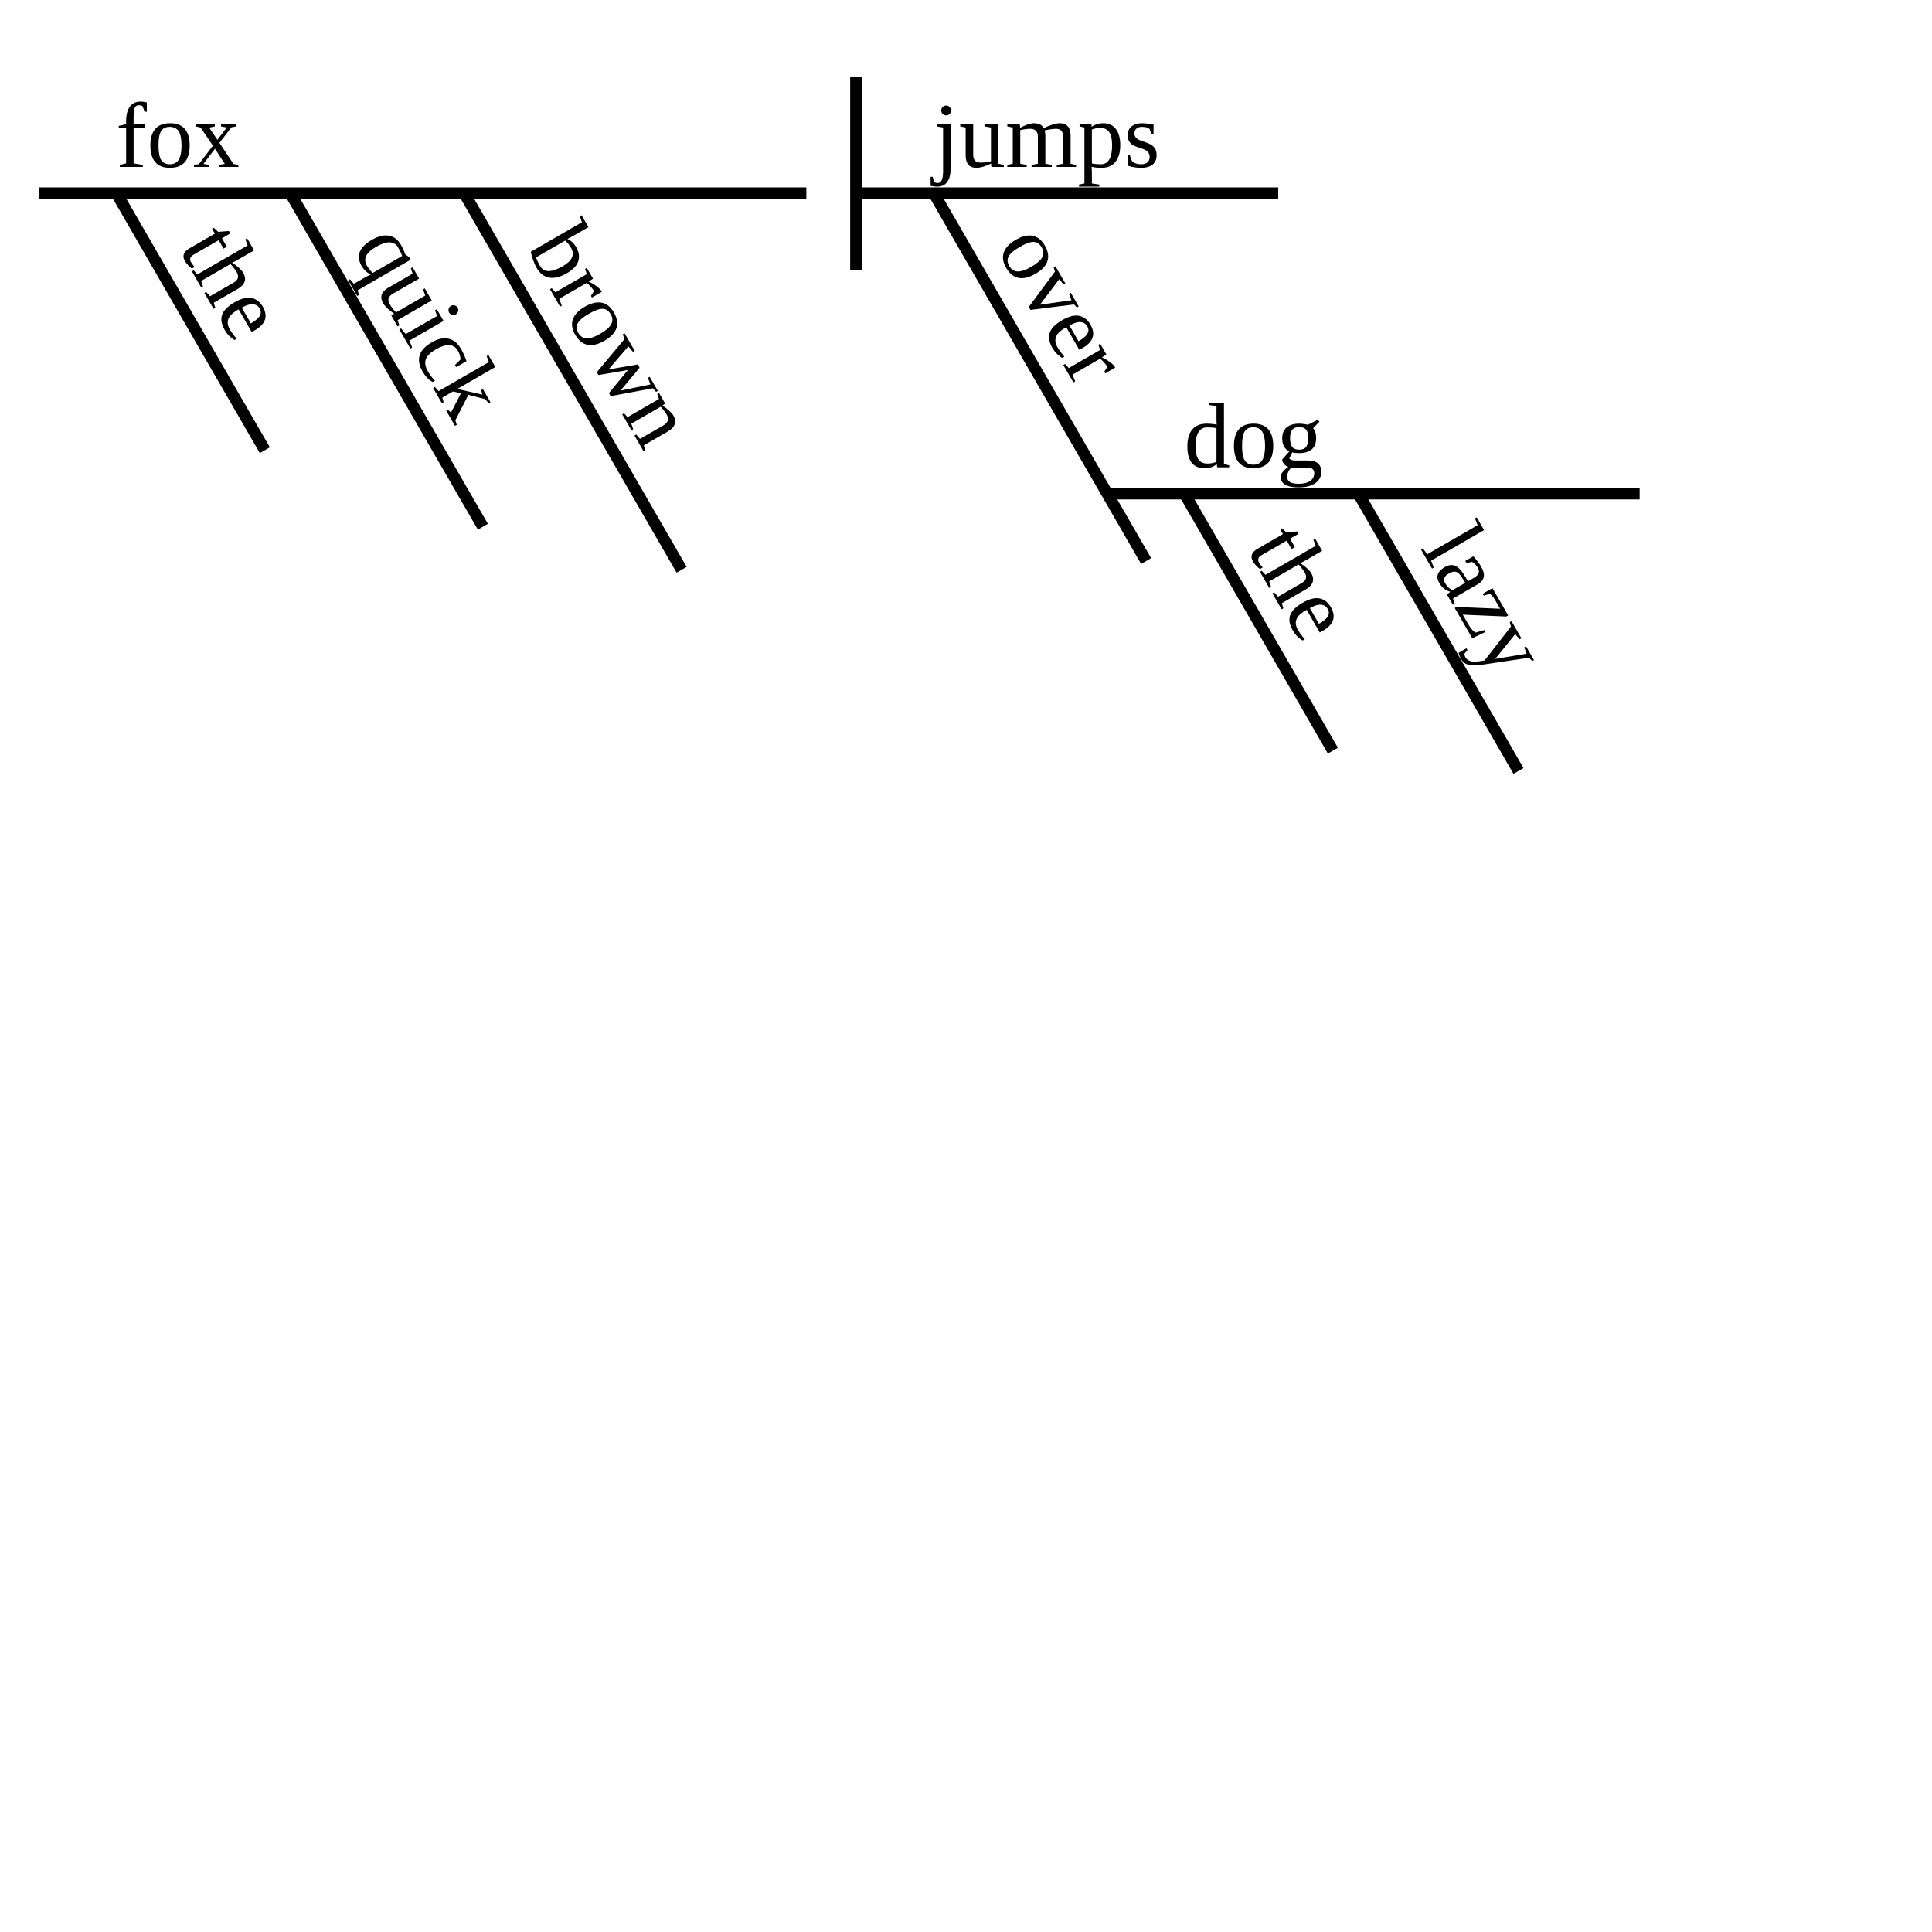
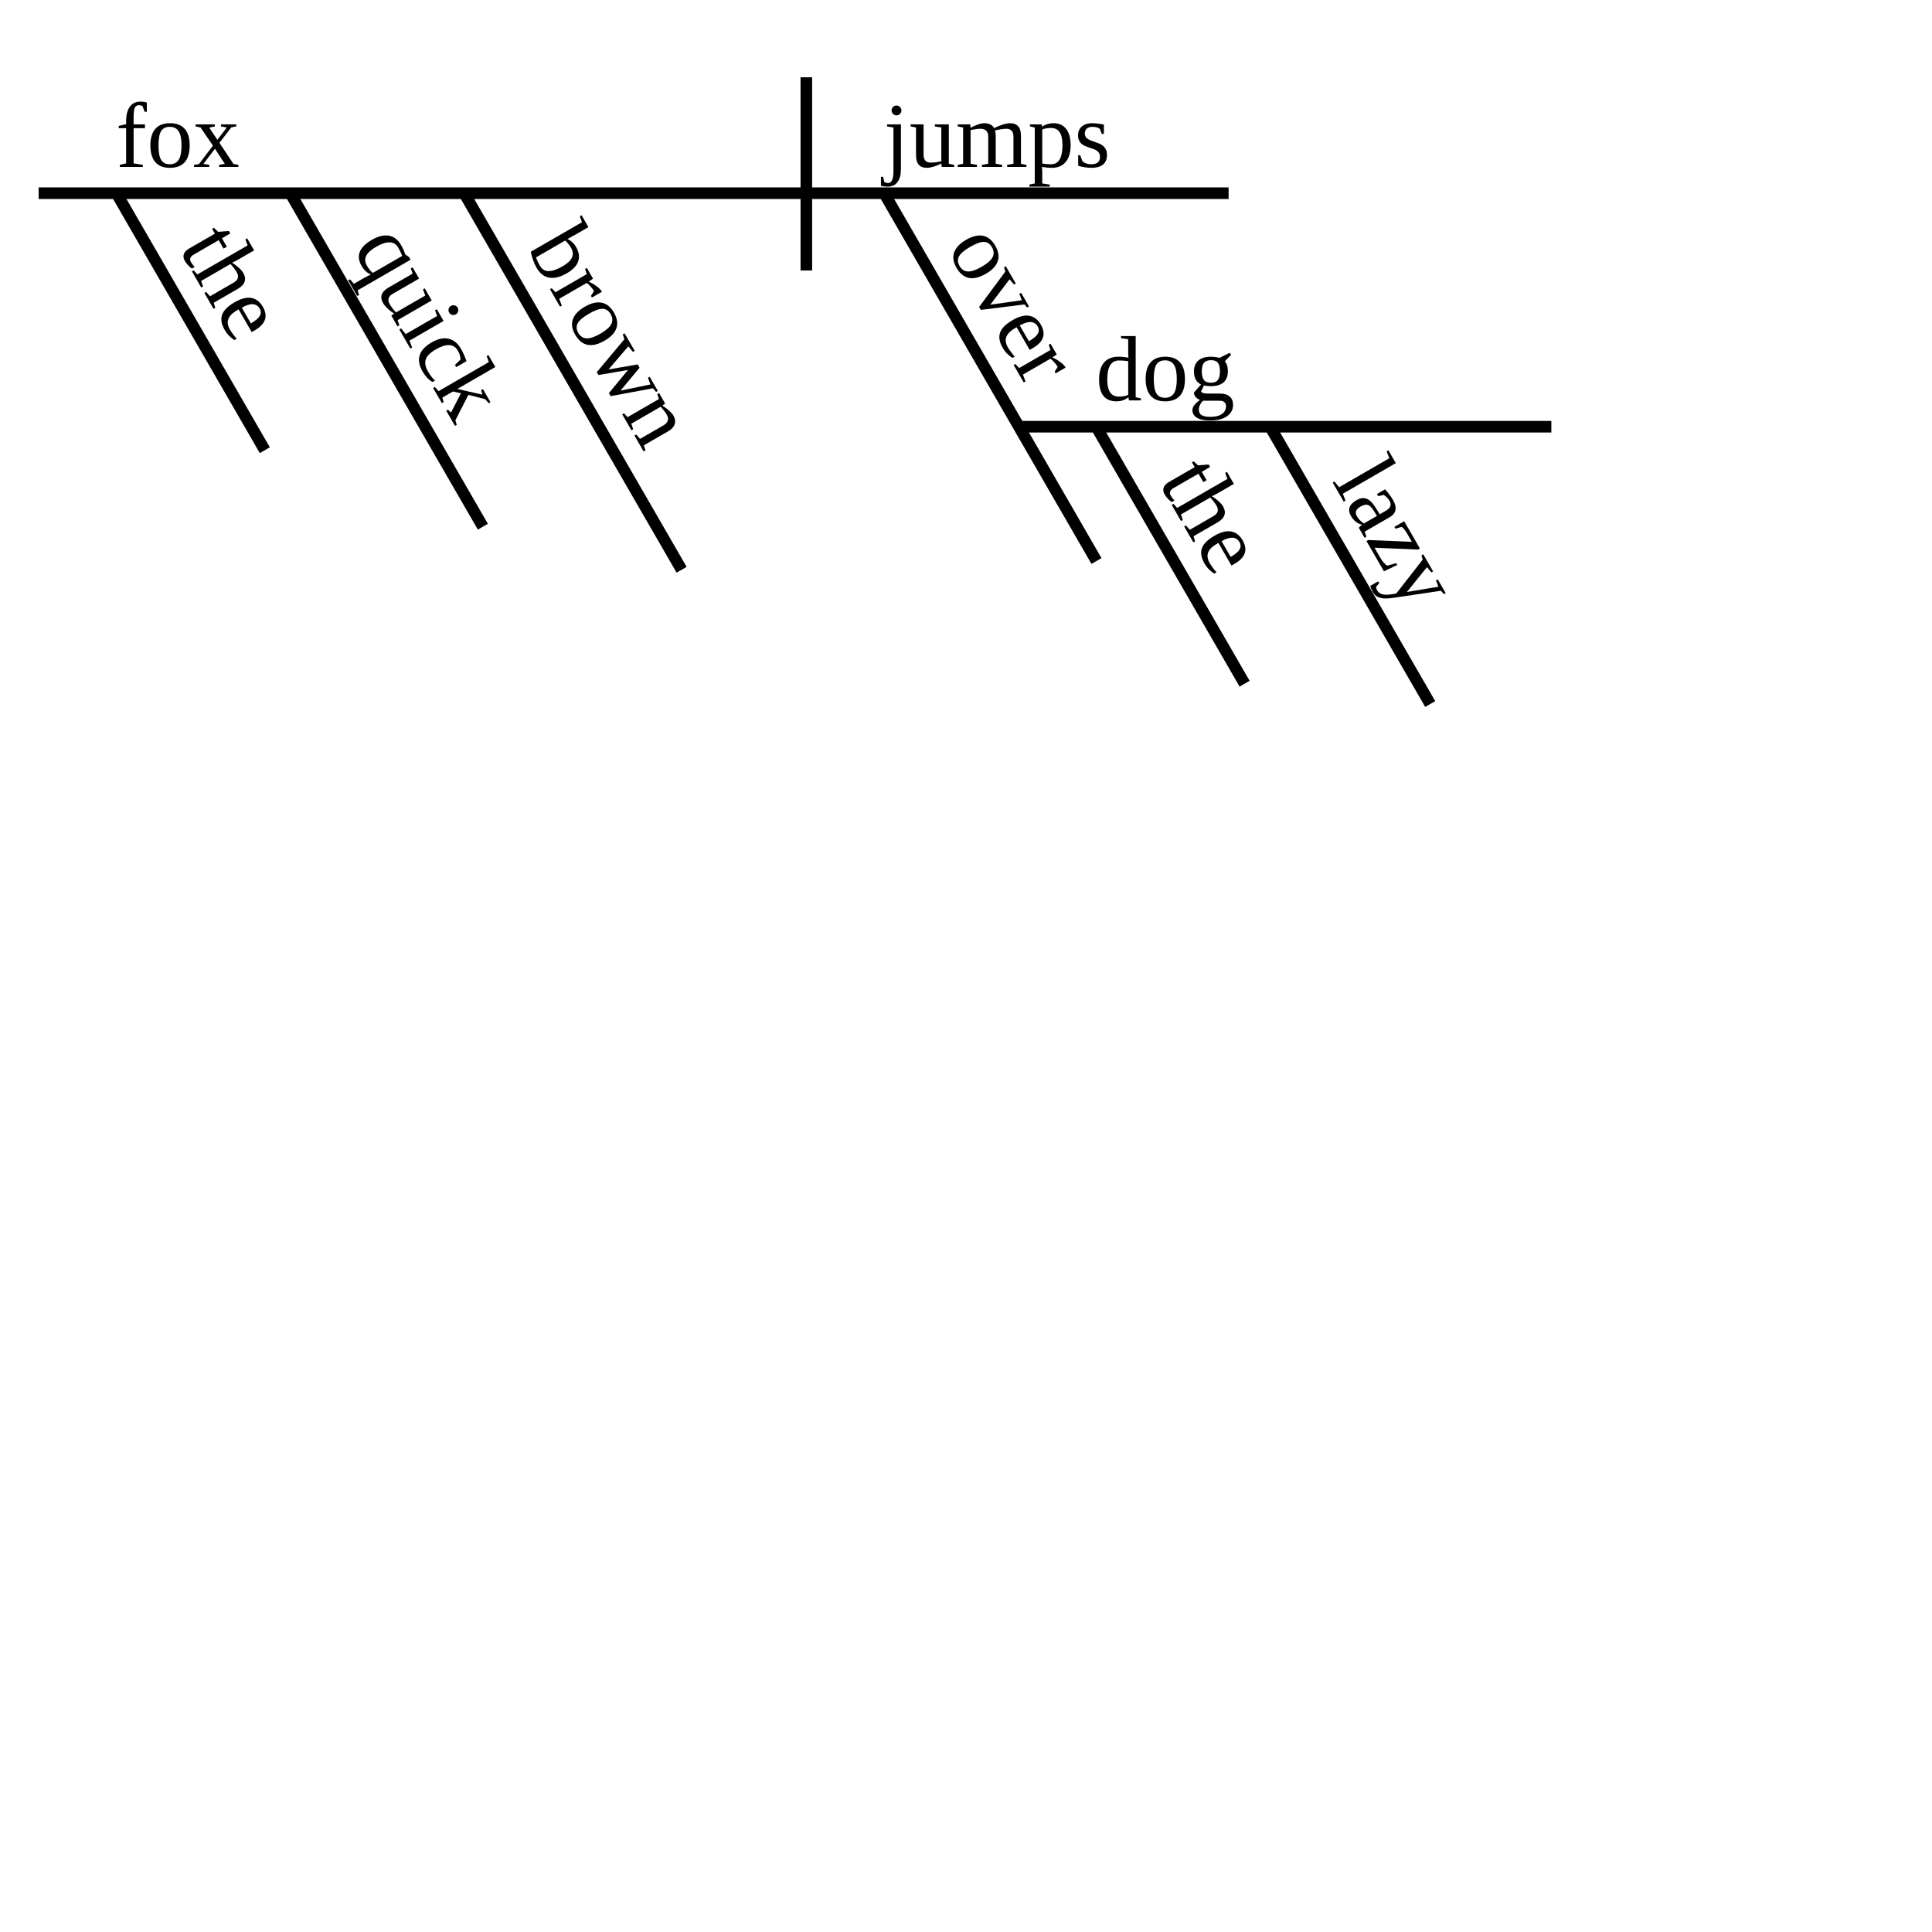
<svg xmlns="http://www.w3.org/2000/svg" xmlns:ns1="http://svgjs.com/svgjs" version="1.1" width="500" height="500">
  <g class="sentence">
    <g class="word" transform="matrix(1,0,0,1,10,50)">
      <line x1="0" y1="0" x2="198.679" y2="0" stroke-width="3" stroke="black" />
      <text x="20" y="-38" direction="ltr" font-size="24" fill="black" ns1:data="{&quot;leading&quot;:&quot;1.3&quot;}">
        <tspan dy="31.2" x="20" ns1:data="{&quot;leading&quot;:&quot;1.3&quot;,&quot;newLined&quot;:true}">fox</tspan>
      </text>
      <g class="word" transform="matrix(0.5,0.8660254,-0.8660254,0.5,20.20027,0.115625)">
        <line x1="0" y1="0" x2="76.668" y2="0" stroke-width="3" stroke="black" />
        <text x="20" y="-38" direction="ltr" font-size="24" fill="black" ns1:data="{&quot;leading&quot;:&quot;1.3&quot;}">
          <tspan dy="31.2" x="20" ns1:data="{&quot;leading&quot;:&quot;1.3&quot;,&quot;newLined&quot;:true}">the</tspan>
        </text>
      </g>
      <g class="word" transform="matrix(0.5,0.8660254,-0.8660254,0.5,65.20027,0.115625)">
        <line x1="0" y1="0" x2="99.531" y2="0" stroke-width="3" stroke="black" />
        <text x="20" y="-38" direction="ltr" font-size="24" fill="black" ns1:data="{&quot;leading&quot;:&quot;1.3&quot;}">
          <tspan dy="31.2" x="20" ns1:data="{&quot;leading&quot;:&quot;1.3&quot;,&quot;newLined&quot;:true}">quick</tspan>
        </text>
      </g>
      <g class="word" transform="matrix(0.5,0.8660254,-0.8660254,0.5,110.2003,0.115625)">
        <line x1="0" y1="0" x2="112.398" y2="0" stroke-width="3" stroke="black" />
        <text x="20" y="-38" direction="ltr" font-size="24" fill="black" ns1:data="{&quot;leading&quot;:&quot;1.3&quot;}">
          <tspan dy="31.2" x="20" ns1:data="{&quot;leading&quot;:&quot;1.3&quot;,&quot;newLined&quot;:true}">brown</tspan>
        </text>
      </g>
    </g>
-     <line x1="221.524" y1="20" x2="221.524" y2="70" stroke-width="3" stroke="black" />
-     <g class="word" transform="matrix(1,0,0,1,221.524,50)">
+     <line x1="208.679" y1="20" x2="208.679" y2="70" stroke-width="3" stroke="black" />
+     <g class="word" transform="matrix(1,0,0,1,208.6789,50)">
      <line x1="0" y1="0" x2="109.281" y2="0" stroke-width="3" stroke="black" />
      <text x="20" y="-38" direction="ltr" font-size="24" fill="black" ns1:data="{&quot;leading&quot;:&quot;1.3&quot;}">
        <tspan dy="31.2" x="20" ns1:data="{&quot;leading&quot;:&quot;1.3&quot;,&quot;newLined&quot;:true}">jumps</tspan>
      </text>
      <g class="word" transform="matrix(0.5,0.8660254,-0.8660254,0.5,20.20027,0.115625)">
        <line x1="0" y1="0" x2="109.781" y2="0" stroke-width="3" stroke="black" />
        <text x="20" y="-38" direction="ltr" font-size="24" fill="black" ns1:data="{&quot;leading&quot;:&quot;1.3&quot;}">
          <tspan dy="31.2" x="20" ns1:data="{&quot;leading&quot;:&quot;1.3&quot;,&quot;newLined&quot;:true}">over</tspan>
        </text>
-         <g class="word" transform="matrix(0.5,-0.8660254,0.8660254,0.5,89.58098,0.115625)">
+         <g class="word" transform="matrix(0.5,-0.8660254,0.8660254,0.5,69.58098,0.115625)">
          <line x1="0" y1="0" x2="137.917" y2="0" stroke-width="3" stroke="black" />
          <text x="20" y="-38" direction="ltr" font-size="24" fill="black" ns1:data="{&quot;leading&quot;:&quot;1.3&quot;}">
            <tspan dy="31.2" x="20" ns1:data="{&quot;leading&quot;:&quot;1.3&quot;,&quot;newLined&quot;:true}">dog</tspan>
          </text>
          <g class="word" transform="matrix(0.5,0.8660254,-0.8660254,0.5,20.20027,0.115625)">
            <line x1="0" y1="0" x2="76.668" y2="0" stroke-width="3" stroke="black" />
            <text x="20" y="-38" direction="ltr" font-size="24" fill="black" ns1:data="{&quot;leading&quot;:&quot;1.3&quot;}">
              <tspan dy="31.2" x="20" ns1:data="{&quot;leading&quot;:&quot;1.3&quot;,&quot;newLined&quot;:true}">the</tspan>
            </text>
          </g>
          <g class="word" transform="matrix(0.5,0.8660254,-0.8660254,0.5,65.20027,0.115625)">
            <line x1="0" y1="0" x2="82.738" y2="0" stroke-width="3" stroke="black" />
            <text x="20" y="-38" direction="ltr" font-size="24" fill="black" ns1:data="{&quot;leading&quot;:&quot;1.3&quot;}">
              <tspan dy="31.2" x="20" ns1:data="{&quot;leading&quot;:&quot;1.3&quot;,&quot;newLined&quot;:true}">lazy</tspan>
            </text>
          </g>
        </g>
      </g>
    </g>
  </g>
</svg>
